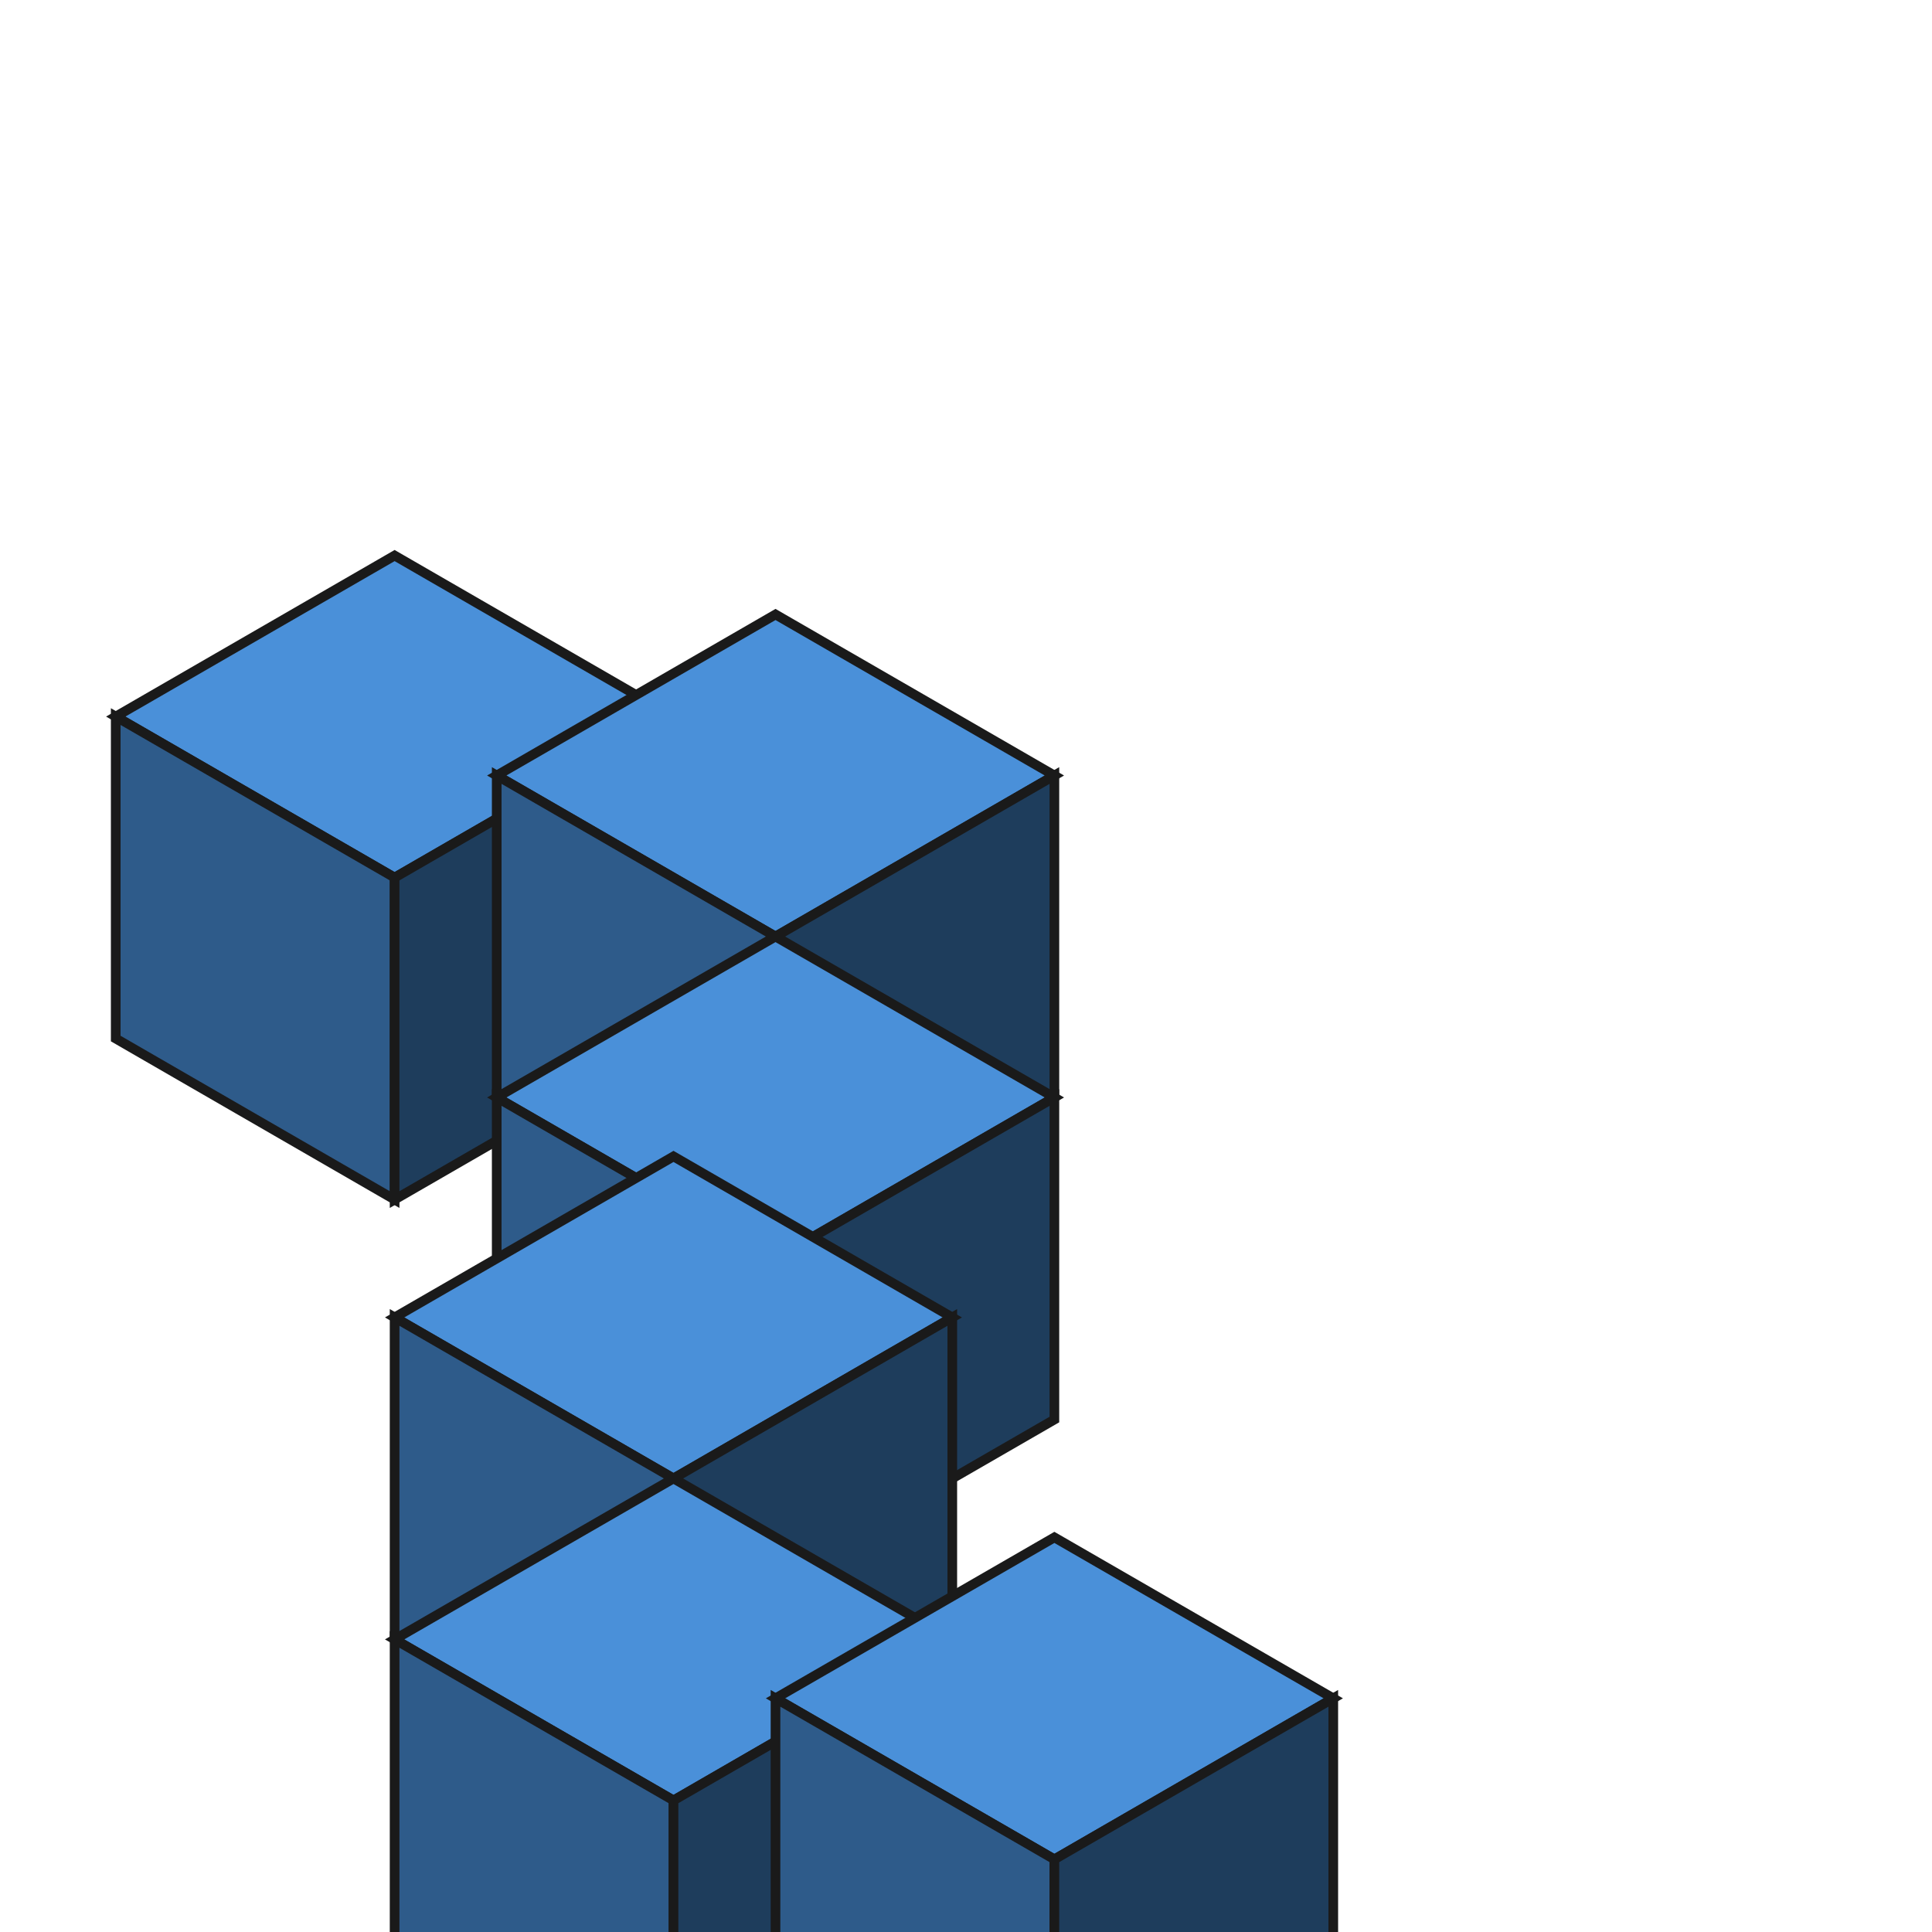
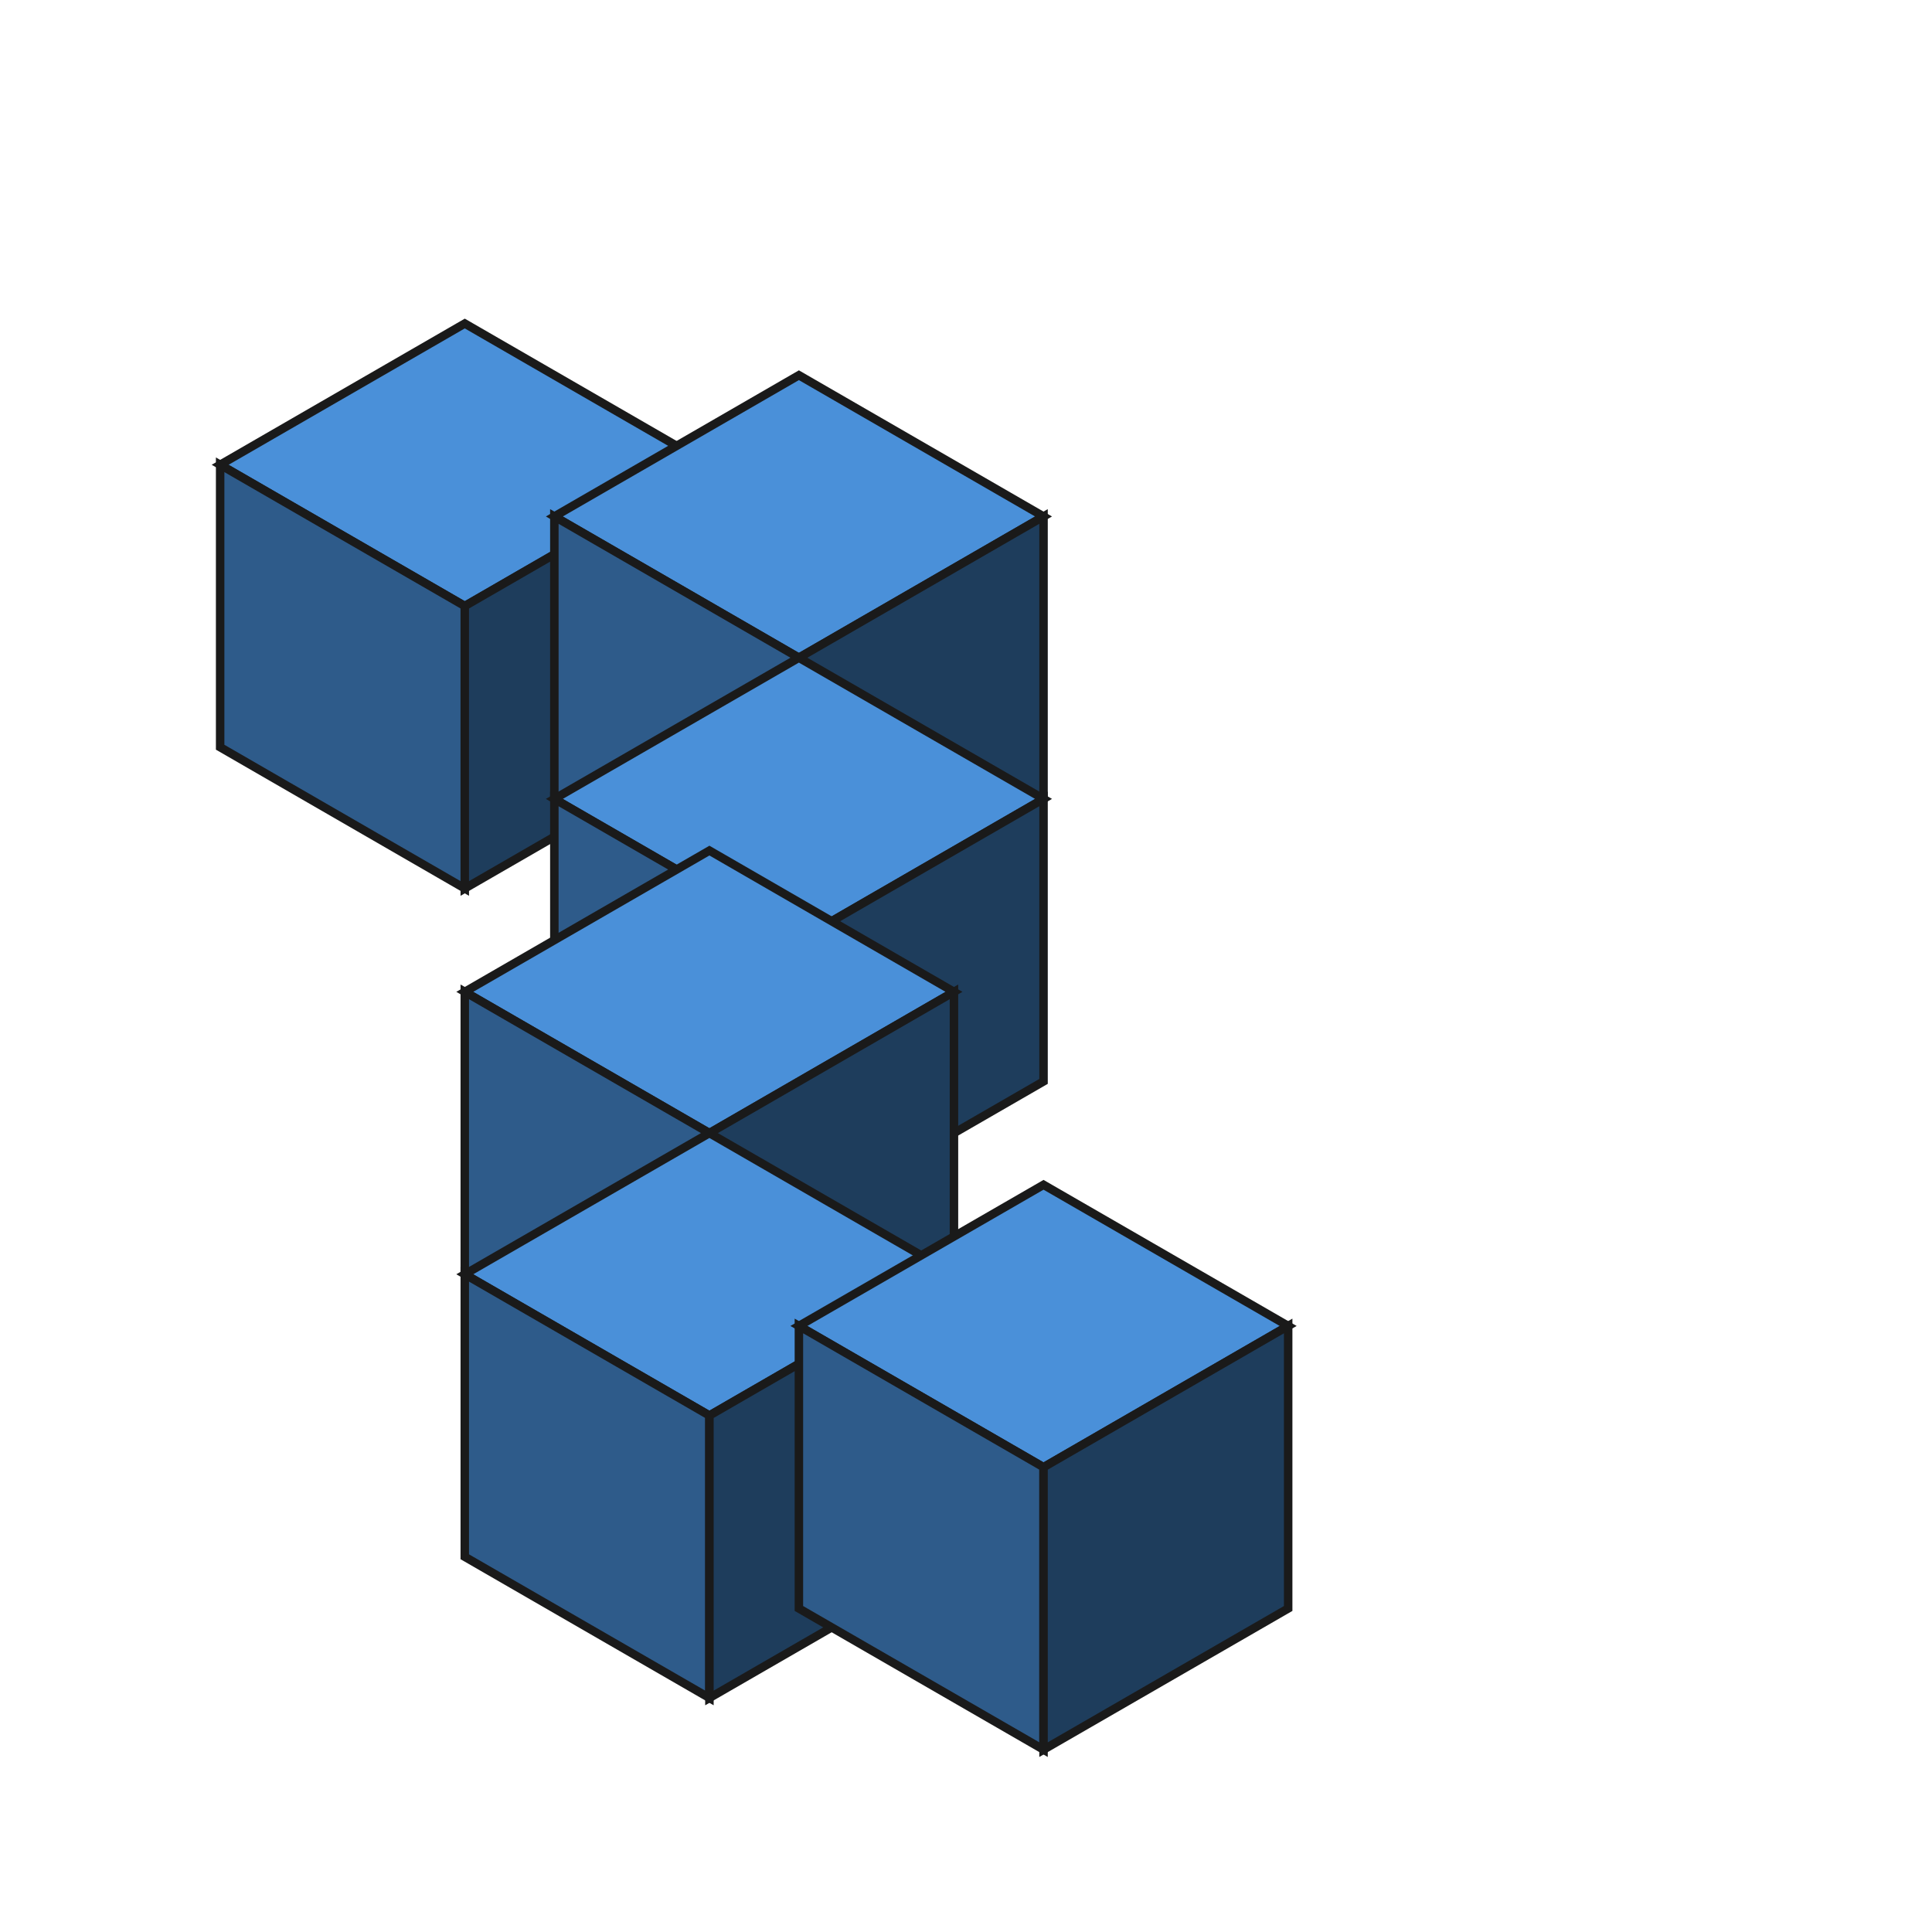
- <svg xmlns="http://www.w3.org/2000/svg" width="200" height="200" viewBox="0 0 200 200">
-   <g transform="translate(100, 133.33)">
-     <g>
-       <polygon points="-59.15,-75.82 -30.28,-59.15 -59.15,-42.48 -88.02,-59.15" fill="#4A90D9" stroke="#1a1a1a" stroke-width="1" />
-       <polygon points="-88.02,-59.15 -59.15,-42.48 -59.15,-9.15 -88.02,-25.82" fill="#2E5B8A" stroke="#1a1a1a" stroke-width="1" />
-       <polygon points="-30.28,-59.15 -30.28,-25.82 -59.15,-9.15 -59.15,-42.48" fill="#1E3D5C" stroke="#1a1a1a" stroke-width="1" />
-     </g>
-     <g>
-       <polygon points="-19.72,-69.72 9.15,-53.05 -19.72,-36.38 -48.58,-53.05" fill="#4A90D9" stroke="#1a1a1a" stroke-width="1" />
-       <polygon points="-48.58,-53.05 -19.72,-36.38 -19.72,-3.05 -48.58,-19.72" fill="#2E5B8A" stroke="#1a1a1a" stroke-width="1" />
-       <polygon points="9.15,-53.05 9.15,-19.72 -19.72,-3.05 -19.72,-36.38" fill="#1E3D5C" stroke="#1a1a1a" stroke-width="1" />
-     </g>
-     <g>
-       <polygon points="-19.72,-36.38 9.15,-19.72 -19.72,-3.05 -48.58,-19.72" fill="#4A90D9" stroke="#1a1a1a" stroke-width="1" />
-       <polygon points="-48.58,-19.72 -19.72,-3.05 -19.72,30.28 -48.58,13.62" fill="#2E5B8A" stroke="#1a1a1a" stroke-width="1" />
-       <polygon points="9.15,-19.72 9.15,13.62 -19.72,30.28 -19.72,-3.05" fill="#1E3D5C" stroke="#1a1a1a" stroke-width="1" />
-     </g>
-     <g>
-       <polygon points="-30.28,-13.62 -1.42,3.05 -30.28,19.72 -59.15,3.05" fill="#4A90D9" stroke="#1a1a1a" stroke-width="1" />
-       <polygon points="-59.15,3.05 -30.28,19.72 -30.28,53.05 -59.15,36.38" fill="#2E5B8A" stroke="#1a1a1a" stroke-width="1" />
-       <polygon points="-1.42,3.05 -1.42,36.38 -30.28,53.05 -30.28,19.72" fill="#1E3D5C" stroke="#1a1a1a" stroke-width="1" />
-     </g>
-     <g>
-       <polygon points="-30.28,19.72 -1.42,36.38 -30.28,53.05 -59.15,36.38" fill="#4A90D9" stroke="#1a1a1a" stroke-width="1" />
-       <polygon points="-59.15,36.38 -30.28,53.05 -30.28,86.38 -59.15,69.72" fill="#2E5B8A" stroke="#1a1a1a" stroke-width="1" />
-       <polygon points="-1.42,36.38 -1.42,69.72 -30.28,86.38 -30.28,53.05" fill="#1E3D5C" stroke="#1a1a1a" stroke-width="1" />
-     </g>
-     <g>
-       <polygon points="9.15,25.82 38.02,42.48 9.15,59.15 -19.72,42.48" fill="#4A90D9" stroke="#1a1a1a" stroke-width="1" />
-       <polygon points="-19.72,42.48 9.15,59.15 9.15,92.48 -19.72,75.82" fill="#2E5B8A" stroke="#1a1a1a" stroke-width="1" />
-       <polygon points="38.02,42.48 38.02,75.82 9.15,92.48 9.15,59.15" fill="#1E3D5C" stroke="#1a1a1a" stroke-width="1" />
-     </g>
+ <svg xmlns="http://www.w3.org/2000/svg" width="200" height="200" viewBox="-114 -114 228 228">
+   <g>
+     <polygon points="-59.15,-75.82 -30.28,-59.15 -59.15,-42.48 -88.02,-59.15" fill="#4A90D9" stroke="#1a1a1a" stroke-width="1" />
+     <polygon points="-88.02,-59.15 -59.15,-42.48 -59.15,-9.15 -88.02,-25.82" fill="#2E5B8A" stroke="#1a1a1a" stroke-width="1" />
+     <polygon points="-30.28,-59.15 -30.28,-25.82 -59.15,-9.15 -59.15,-42.48" fill="#1E3D5C" stroke="#1a1a1a" stroke-width="1" />
+   </g>
+   <g>
+     <polygon points="-19.72,-69.72 9.15,-53.05 -19.72,-36.38 -48.58,-53.05" fill="#4A90D9" stroke="#1a1a1a" stroke-width="1" />
+     <polygon points="-48.58,-53.05 -19.72,-36.38 -19.72,-3.05 -48.58,-19.72" fill="#2E5B8A" stroke="#1a1a1a" stroke-width="1" />
+     <polygon points="9.15,-53.05 9.15,-19.72 -19.72,-3.05 -19.72,-36.38" fill="#1E3D5C" stroke="#1a1a1a" stroke-width="1" />
+   </g>
+   <g>
+     <polygon points="-19.72,-36.38 9.15,-19.72 -19.72,-3.05 -48.58,-19.72" fill="#4A90D9" stroke="#1a1a1a" stroke-width="1" />
+     <polygon points="-48.58,-19.72 -19.72,-3.05 -19.72,30.28 -48.58,13.62" fill="#2E5B8A" stroke="#1a1a1a" stroke-width="1" />
+     <polygon points="9.15,-19.72 9.15,13.62 -19.72,30.28 -19.72,-3.05" fill="#1E3D5C" stroke="#1a1a1a" stroke-width="1" />
+   </g>
+   <g>
+     <polygon points="-30.28,-13.62 -1.42,3.05 -30.28,19.72 -59.15,3.05" fill="#4A90D9" stroke="#1a1a1a" stroke-width="1" />
+     <polygon points="-59.15,3.05 -30.28,19.72 -30.28,53.05 -59.15,36.38" fill="#2E5B8A" stroke="#1a1a1a" stroke-width="1" />
+     <polygon points="-1.42,3.05 -1.42,36.38 -30.28,53.05 -30.28,19.72" fill="#1E3D5C" stroke="#1a1a1a" stroke-width="1" />
+   </g>
+   <g>
+     <polygon points="-30.28,19.72 -1.42,36.38 -30.28,53.05 -59.15,36.38" fill="#4A90D9" stroke="#1a1a1a" stroke-width="1" />
+     <polygon points="-59.15,36.38 -30.28,53.05 -30.28,86.38 -59.15,69.72" fill="#2E5B8A" stroke="#1a1a1a" stroke-width="1" />
+     <polygon points="-1.42,36.38 -1.42,69.72 -30.28,86.38 -30.28,53.05" fill="#1E3D5C" stroke="#1a1a1a" stroke-width="1" />
+   </g>
+   <g>
+     <polygon points="9.15,25.82 38.02,42.48 9.15,59.15 -19.72,42.48" fill="#4A90D9" stroke="#1a1a1a" stroke-width="1" />
+     <polygon points="-19.72,42.48 9.15,59.15 9.15,92.48 -19.72,75.82" fill="#2E5B8A" stroke="#1a1a1a" stroke-width="1" />
+     <polygon points="38.02,42.48 38.02,75.82 9.15,92.48 9.15,59.15" fill="#1E3D5C" stroke="#1a1a1a" stroke-width="1" />
  </g>
</svg>
